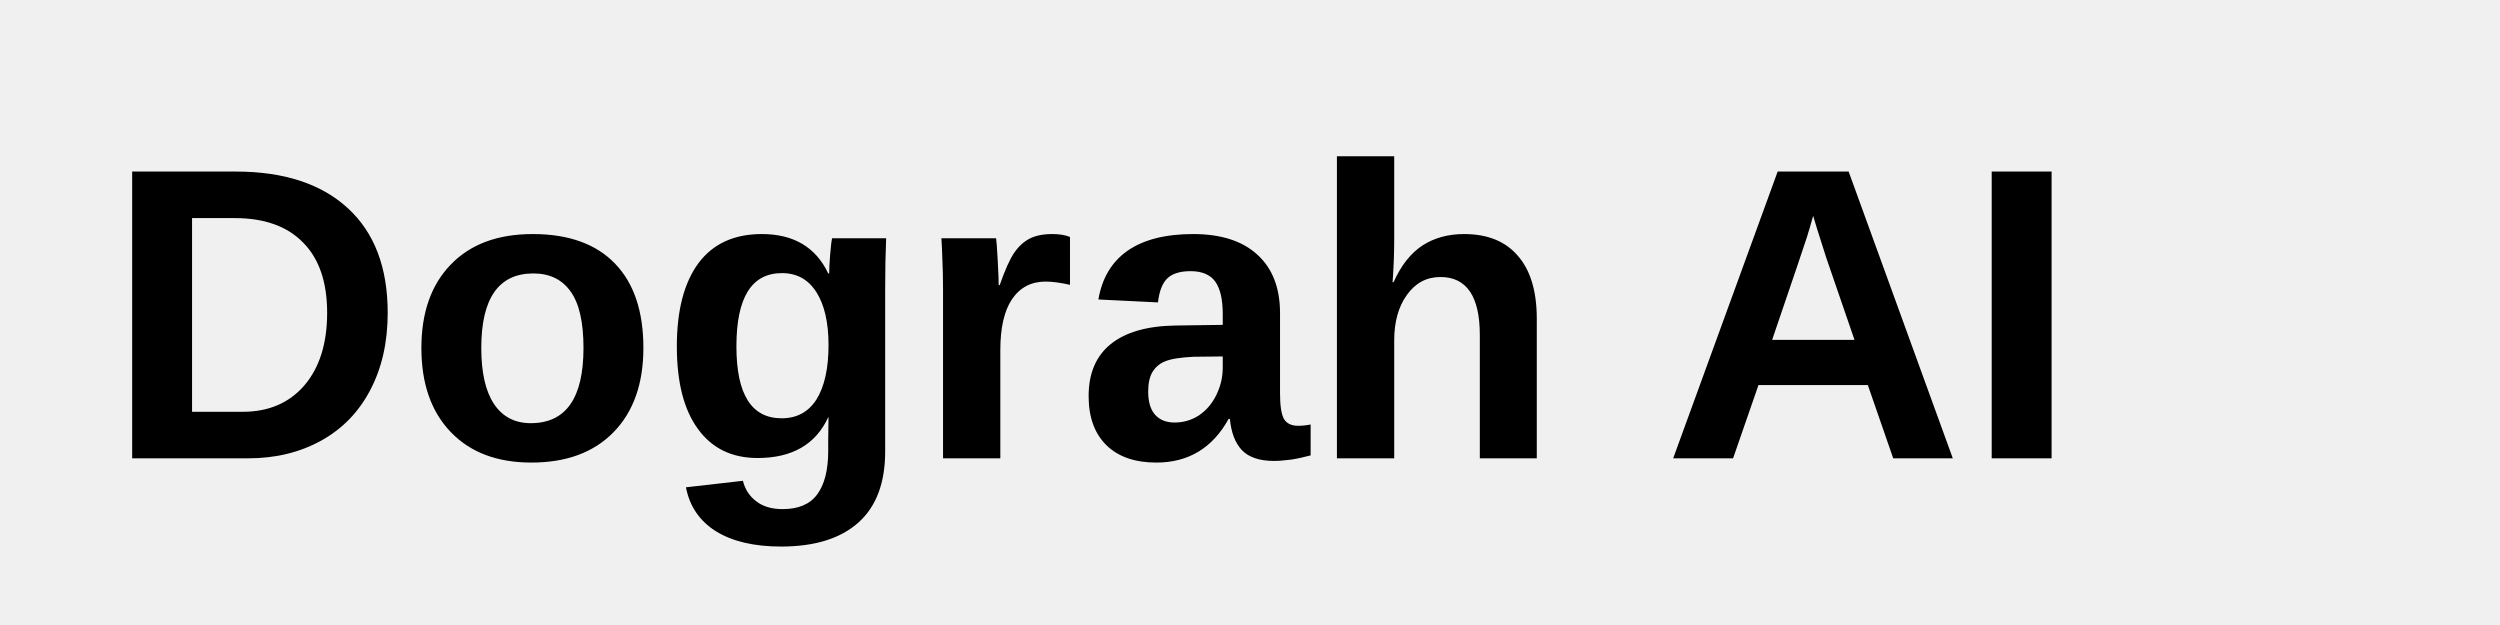
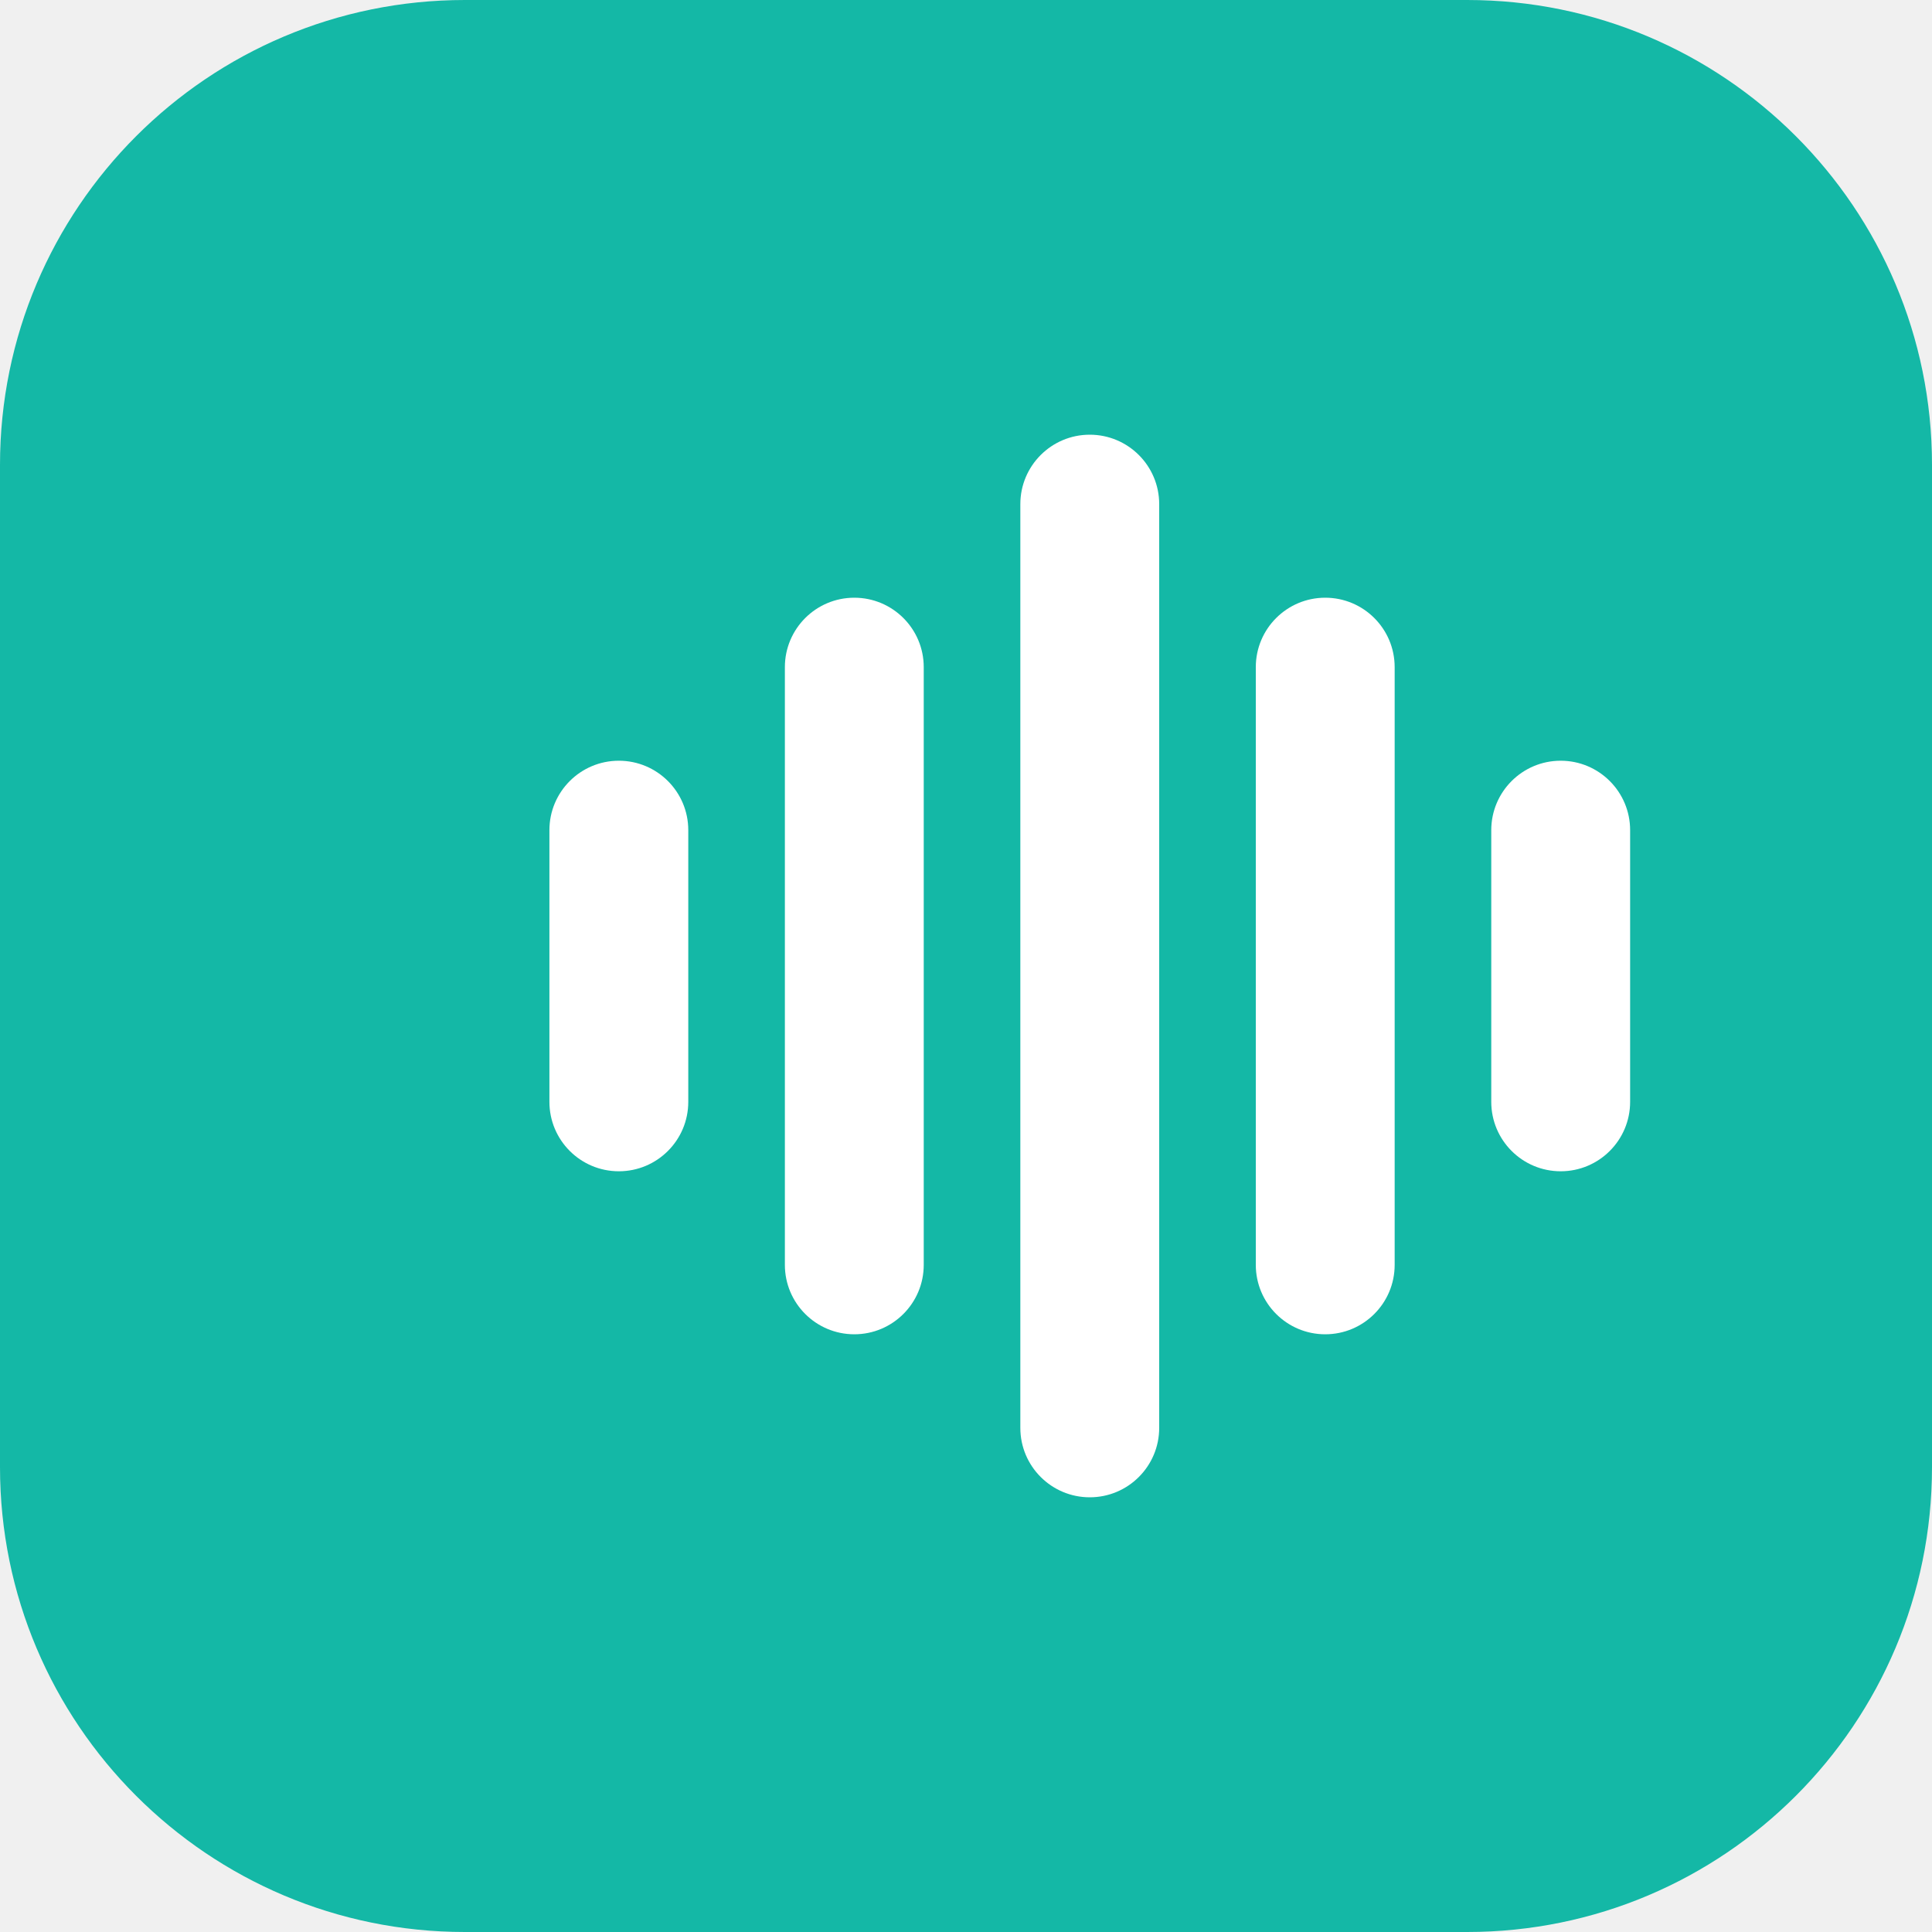
- <svg xmlns="http://www.w3.org/2000/svg" width="120" height="30" viewBox="0 0 120 30">
-   <text x="5" y="22" font-family="Arial, sans-serif" font-size="20" font-weight="bold" fill="#000000">Dograh AI</text>
+ <svg xmlns="http://www.w3.org/2000/svg" width="32" height="32" viewBox="0 0 32 32">
+   <rect width="32" height="32" rx="7.7" fill="#14B8A6" />
+   <g fill="#ffffff">
+     <rect x="9.1" y="12.6" width="2.3" height="6.8" rx="1.15" />
+     <rect x="13.0" y="9.9" width="2.3" height="12.2" rx="1.15" />
+     <rect x="16.9" y="7.2" width="2.3" height="17.6" rx="1.15" />
+     <rect x="20.8" y="9.9" width="2.3" height="12.2" rx="1.15" />
+     <rect x="24.7" y="12.6" width="2.3" height="6.8" rx="1.15" />
+   </g>
</svg>
